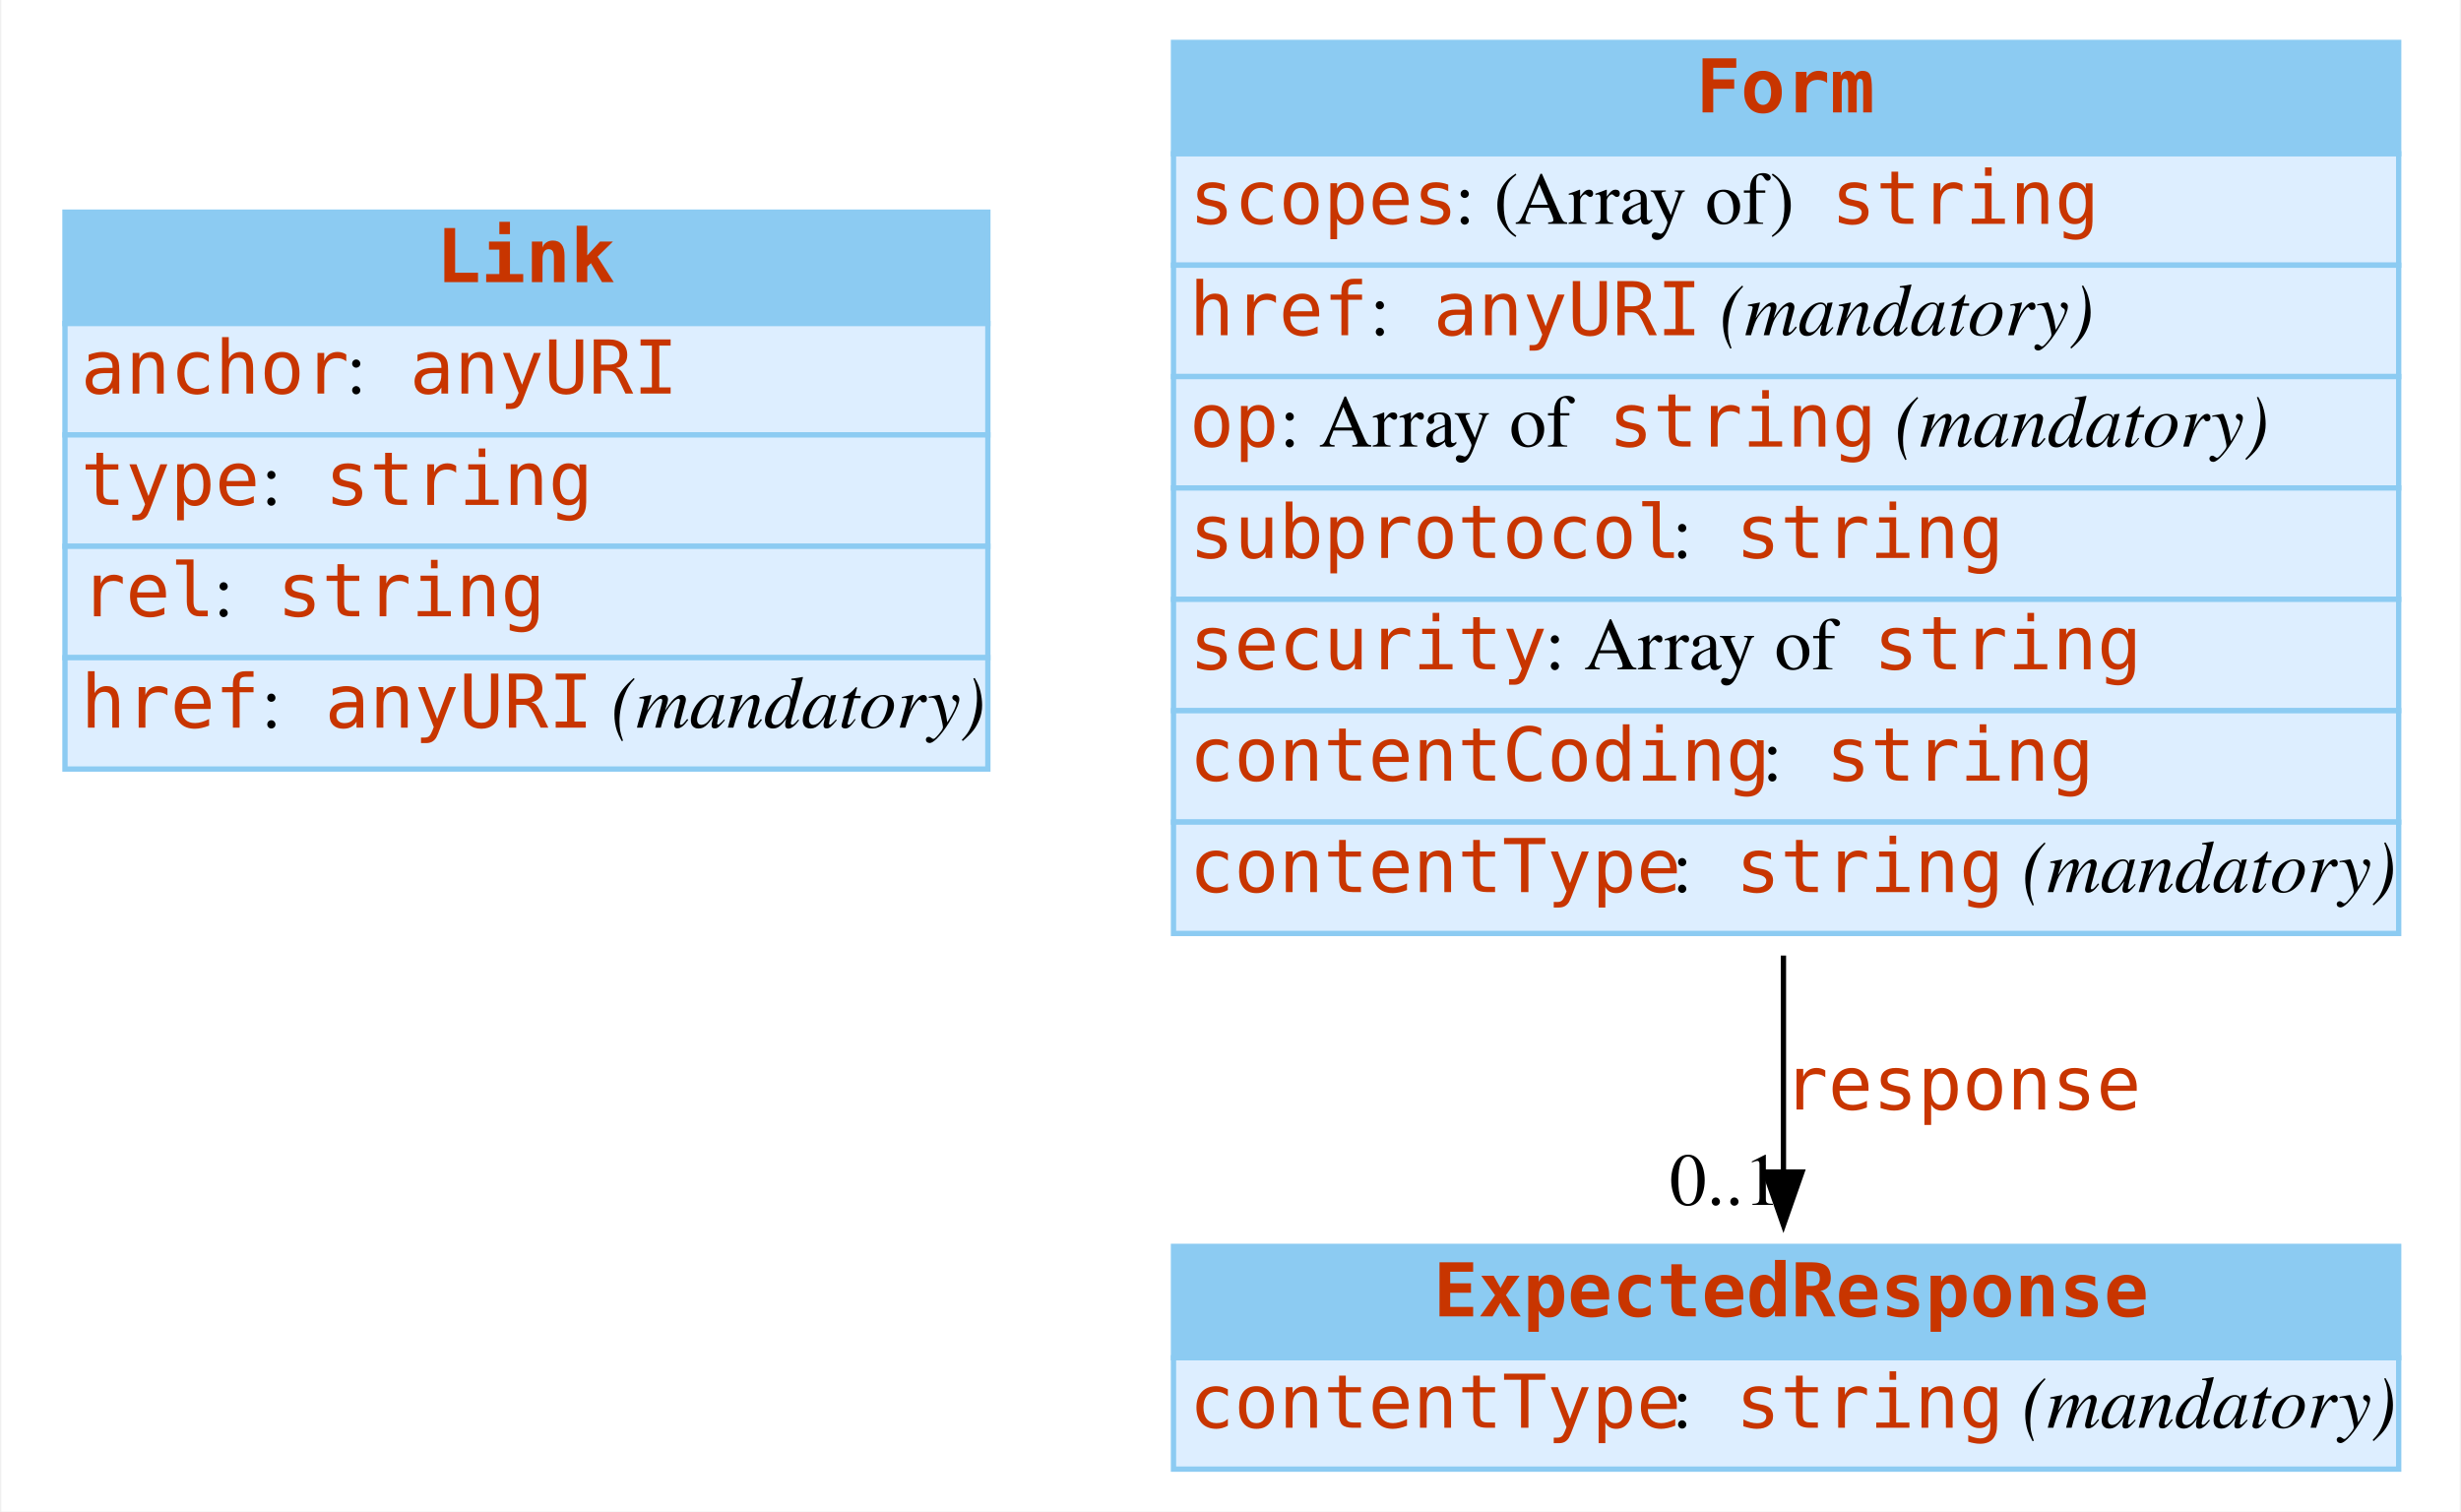
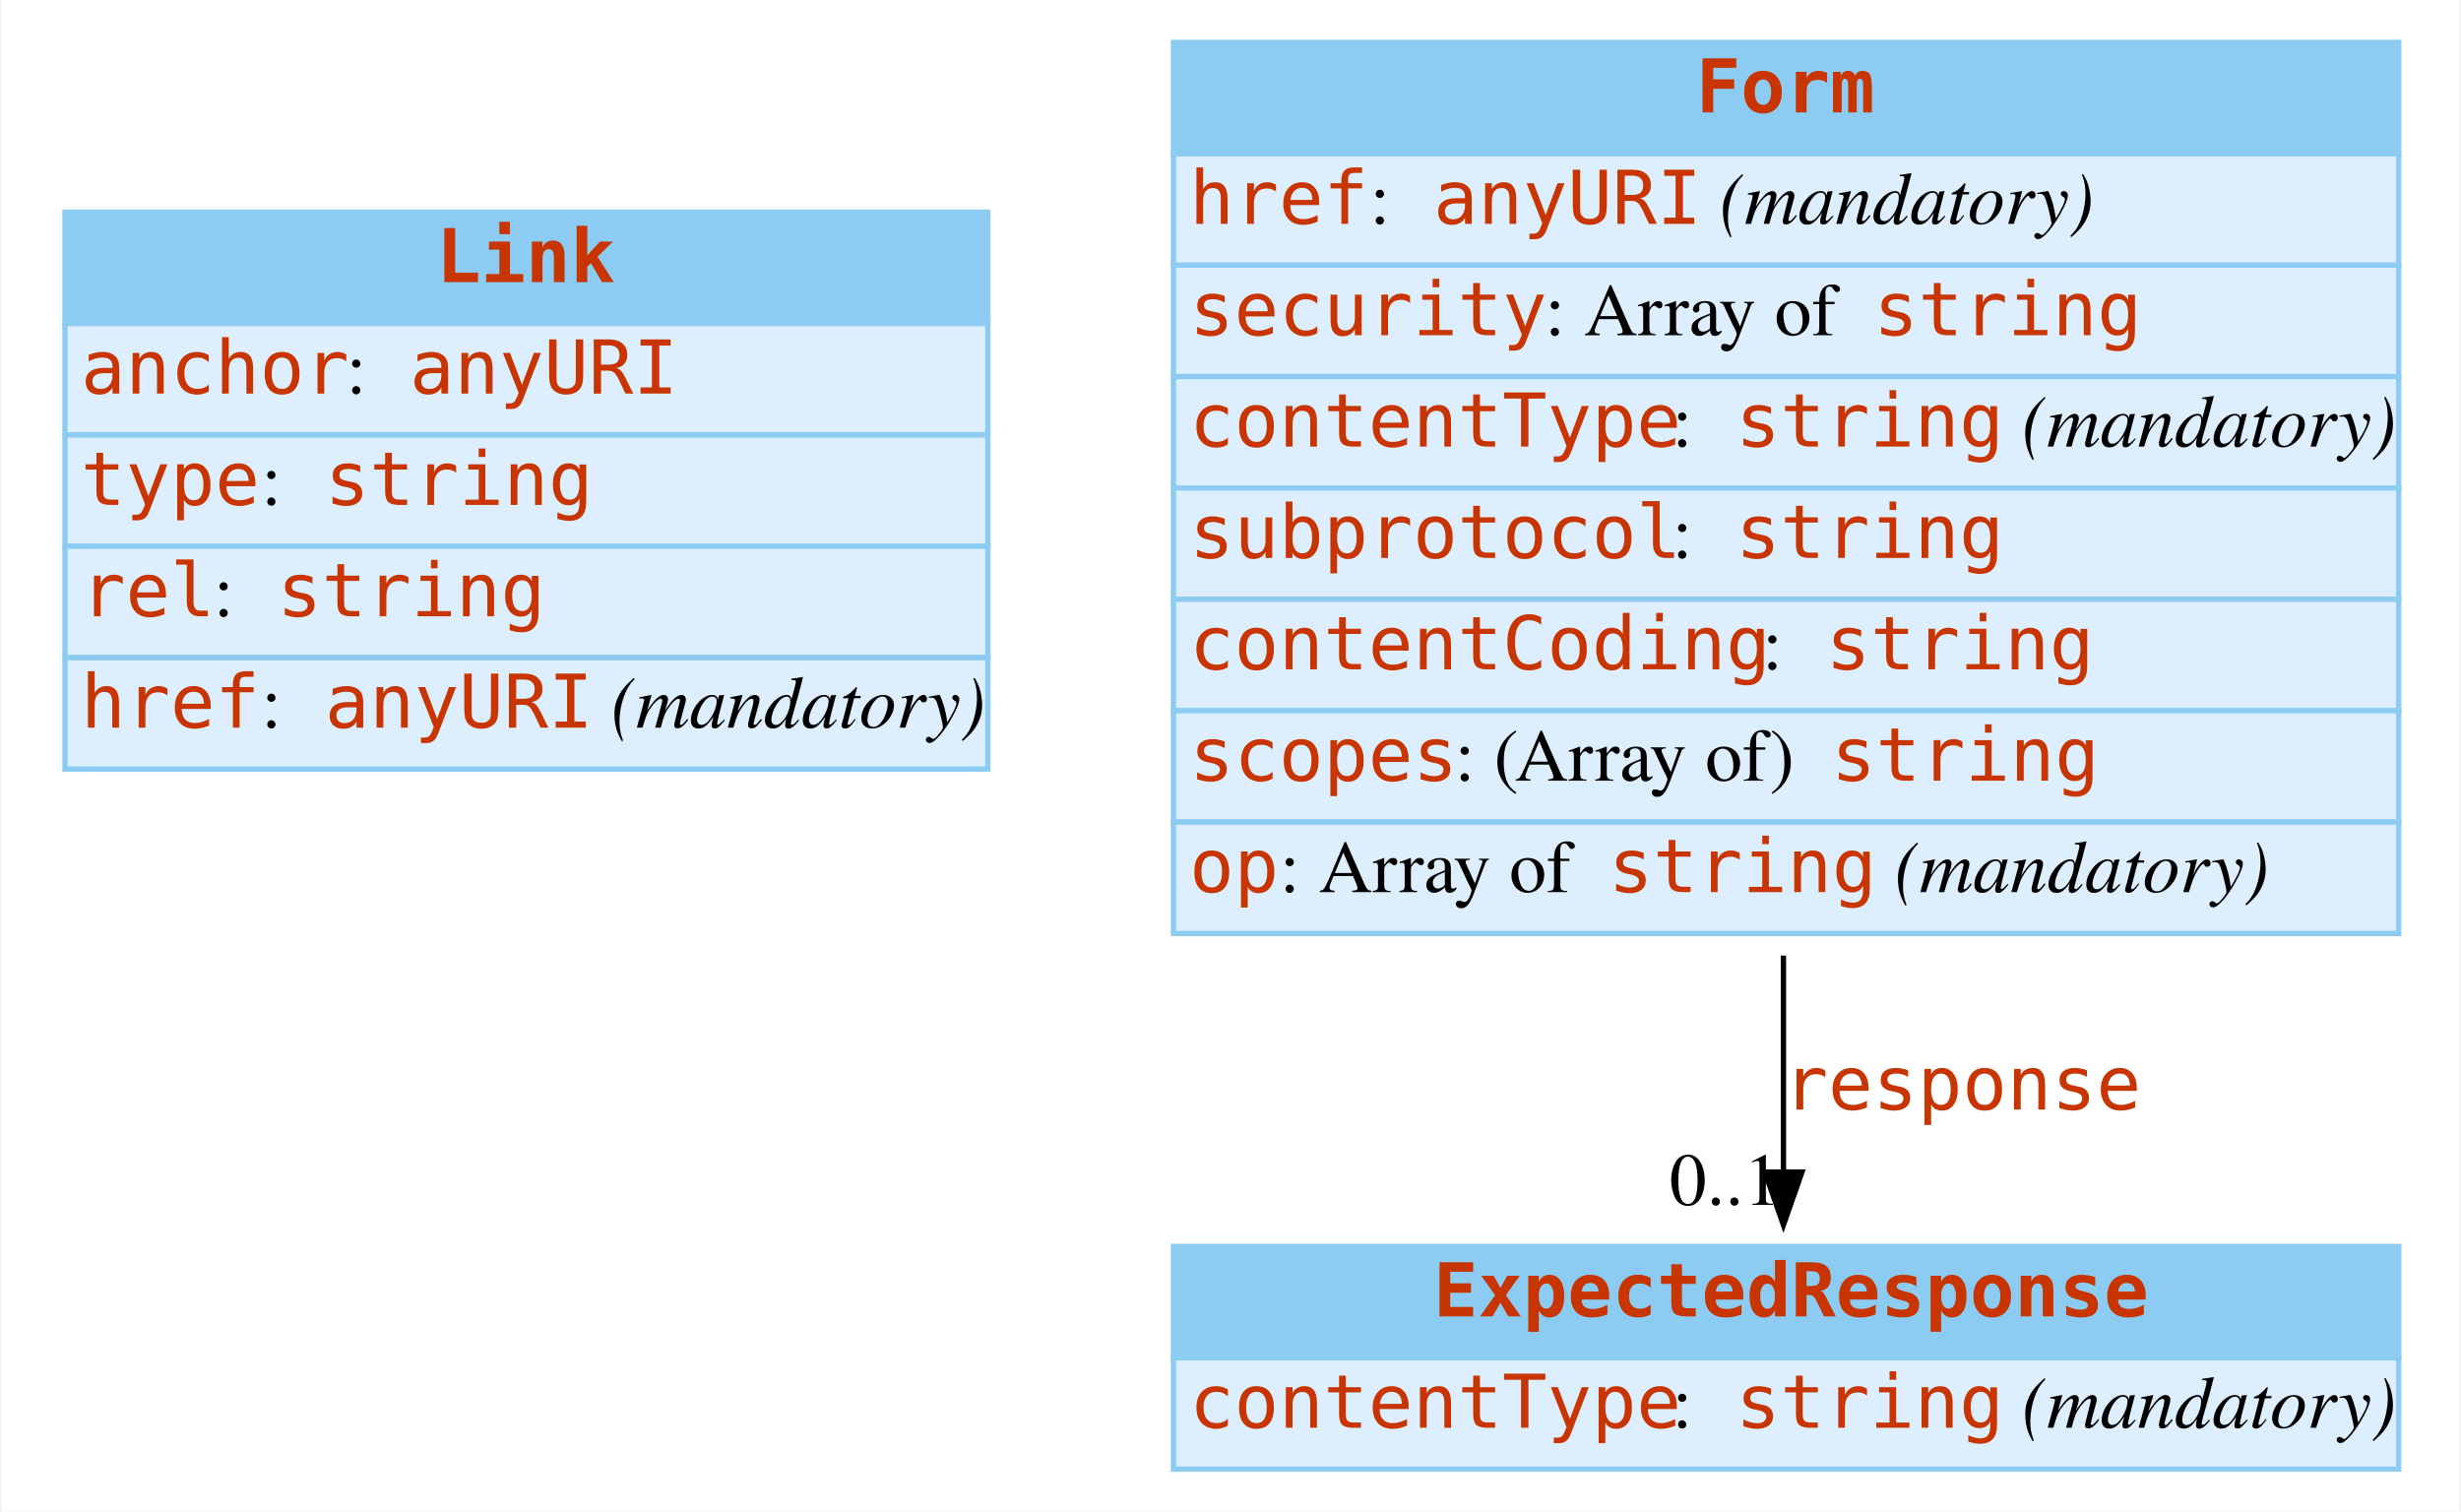
<svg xmlns="http://www.w3.org/2000/svg" width="464pt" height="285pt" viewBox="0.00 0.00 463.50 285.00">
  <g id="graph0" class="graph" transform="scale(1 1) rotate(0) translate(4 281)">
    <polygon fill="white" stroke="none" points="-4,4 -4,-281 459.5,-281 459.5,4 -4,4" />
    <g id="node1" class="node">
      <polygon fill="#8ccbf2" stroke="none" points="8,-220 8,-241 182,-241 182,-220 8,-220" />
      <polygon fill="none" stroke="#8ccbf2" points="8,-220 8,-241 182,-241 182,-220 8,-220" />
      <text text-anchor="start" x="78" y="-227.8" font-family="mono" font-weight="bold" font-size="14.00" fill="#c83500">Link</text>
      <polygon fill="#ddeeff" stroke="none" points="8,-199 8,-220 182,-220 182,-199 8,-199" />
      <polygon fill="none" stroke="#8ccbf2" points="8,-199 8,-220 182,-220 182,-199 8,-199" />
      <text text-anchor="start" x="11" y="-206.8" font-family="mono" font-size="14.00" fill="#c83500">anchor</text>
      <text text-anchor="start" x="61" y="-206.8" font-family="Times,serif" font-size="14.00"> : </text>
      <text text-anchor="start" x="73" y="-206.8" font-family="mono" font-size="14.00" fill="#c83500">anyURI</text>
      <polygon fill="#ddeeff" stroke="none" points="8,-178 8,-199 182,-199 182,-178 8,-178" />
      <polygon fill="none" stroke="#8ccbf2" points="8,-178 8,-199 182,-199 182,-178 8,-178" />
      <text text-anchor="start" x="11" y="-185.8" font-family="mono" font-size="14.00" fill="#c83500">type</text>
      <text text-anchor="start" x="45" y="-185.8" font-family="Times,serif" font-size="14.00"> : </text>
      <text text-anchor="start" x="57" y="-185.8" font-family="mono" font-size="14.00" fill="#c83500">string</text>
      <polygon fill="#ddeeff" stroke="none" points="8,-157 8,-178 182,-178 182,-157 8,-157" />
      <polygon fill="none" stroke="#8ccbf2" points="8,-157 8,-178 182,-178 182,-157 8,-157" />
      <text text-anchor="start" x="11" y="-164.8" font-family="mono" font-size="14.00" fill="#c83500">rel</text>
      <text text-anchor="start" x="36" y="-164.8" font-family="Times,serif" font-size="14.00"> : </text>
      <text text-anchor="start" x="48" y="-164.8" font-family="mono" font-size="14.00" fill="#c83500">string</text>
      <polygon fill="#ddeeff" stroke="none" points="8,-136 8,-157 182,-157 182,-136 8,-136" />
      <polygon fill="none" stroke="#8ccbf2" points="8,-136 8,-157 182,-157 182,-136 8,-136" />
      <text text-anchor="start" x="11" y="-143.8" font-family="mono" font-size="14.00" fill="#c83500">href</text>
      <text text-anchor="start" x="45" y="-143.8" font-family="Times,serif" font-size="14.00"> : </text>
      <text text-anchor="start" x="57" y="-143.8" font-family="mono" font-size="14.00" fill="#c83500">anyURI</text>
      <text text-anchor="start" x="107" y="-143.8" font-family="Times,serif" font-size="14.00"> </text>
      <text text-anchor="start" x="111" y="-143.8" font-family="Times,serif" font-style="italic" font-size="14.00">(mandatory)</text>
    </g>
    <g id="node2" class="node">
      <polygon fill="#8ccbf2" stroke="none" points="217,-252 217,-273 448,-273 448,-252 217,-252" />
      <polygon fill="none" stroke="#8ccbf2" points="217,-252 217,-273 448,-273 448,-252 217,-252" />
      <text text-anchor="start" x="315.5" y="-259.8" font-family="mono" font-weight="bold" font-size="14.00" fill="#c83500">Form</text>
      <polygon fill="#ddeeff" stroke="none" points="217,-231 217,-252 448,-252 448,-231 217,-231" />
      <polygon fill="none" stroke="#8ccbf2" points="217,-231 217,-252 448,-252 448,-231 217,-231" />
-       <text text-anchor="start" x="220" y="-238.8" font-family="mono" font-size="14.00" fill="#c83500">scopes</text>
-       <text text-anchor="start" x="270" y="-238.8" font-family="Times,serif" font-size="14.00"> : (Array of) </text>
-       <text text-anchor="start" x="341" y="-238.8" font-family="mono" font-size="14.00" fill="#c83500">string</text>
+       <text text-anchor="start" x="220" y="-238.8" font-family="mono" font-size="14.00" fill="#c83500">href</text>
+       <text text-anchor="start" x="254" y="-238.8" font-family="Times,serif" font-size="14.00"> : </text>
+       <text text-anchor="start" x="266" y="-238.8" font-family="mono" font-size="14.00" fill="#c83500">anyURI</text>
+       <text text-anchor="start" x="316" y="-238.8" font-family="Times,serif" font-size="14.00"> </text>
+       <text text-anchor="start" x="320" y="-238.8" font-family="Times,serif" font-style="italic" font-size="14.00">(mandatory)</text>
      <polygon fill="#ddeeff" stroke="none" points="217,-210 217,-231 448,-231 448,-210 217,-210" />
      <polygon fill="none" stroke="#8ccbf2" points="217,-210 217,-231 448,-231 448,-210 217,-210" />
-       <text text-anchor="start" x="220" y="-217.8" font-family="mono" font-size="14.00" fill="#c83500">href</text>
-       <text text-anchor="start" x="254" y="-217.8" font-family="Times,serif" font-size="14.00"> : </text>
-       <text text-anchor="start" x="266" y="-217.8" font-family="mono" font-size="14.00" fill="#c83500">anyURI</text>
-       <text text-anchor="start" x="316" y="-217.8" font-family="Times,serif" font-size="14.00"> </text>
-       <text text-anchor="start" x="320" y="-217.8" font-family="Times,serif" font-style="italic" font-size="14.00">(mandatory)</text>
+       <text text-anchor="start" x="220" y="-217.8" font-family="mono" font-size="14.00" fill="#c83500">security</text>
+       <text text-anchor="start" x="287" y="-217.8" font-family="Times,serif" font-size="14.00"> : Array of </text>
+       <text text-anchor="start" x="349" y="-217.8" font-family="mono" font-size="14.00" fill="#c83500">string</text>
      <polygon fill="#ddeeff" stroke="none" points="217,-189 217,-210 448,-210 448,-189 217,-189" />
      <polygon fill="none" stroke="#8ccbf2" points="217,-189 217,-210 448,-210 448,-189 217,-189" />
-       <text text-anchor="start" x="220" y="-196.8" font-family="mono" font-size="14.00" fill="#c83500">op</text>
-       <text text-anchor="start" x="237" y="-196.8" font-family="Times,serif" font-size="14.00"> : Array of </text>
-       <text text-anchor="start" x="299" y="-196.8" font-family="mono" font-size="14.00" fill="#c83500">string</text>
-       <text text-anchor="start" x="349" y="-196.8" font-family="Times,serif" font-size="14.00"> </text>
-       <text text-anchor="start" x="353" y="-196.8" font-family="Times,serif" font-style="italic" font-size="14.00">(mandatory)</text>
+       <text text-anchor="start" x="220" y="-196.8" font-family="mono" font-size="14.00" fill="#c83500">contentType</text>
+       <text text-anchor="start" x="311" y="-196.8" font-family="Times,serif" font-size="14.00"> : </text>
+       <text text-anchor="start" x="323" y="-196.8" font-family="mono" font-size="14.00" fill="#c83500">string</text>
+       <text text-anchor="start" x="373" y="-196.8" font-family="Times,serif" font-size="14.00"> </text>
+       <text text-anchor="start" x="377" y="-196.8" font-family="Times,serif" font-style="italic" font-size="14.00">(mandatory)</text>
      <polygon fill="#ddeeff" stroke="none" points="217,-168 217,-189 448,-189 448,-168 217,-168" />
      <polygon fill="none" stroke="#8ccbf2" points="217,-168 217,-189 448,-189 448,-168 217,-168" />
      <text text-anchor="start" x="220" y="-175.8" font-family="mono" font-size="14.00" fill="#c83500">subprotocol</text>
      <text text-anchor="start" x="311" y="-175.8" font-family="Times,serif" font-size="14.00"> : </text>
      <text text-anchor="start" x="323" y="-175.8" font-family="mono" font-size="14.00" fill="#c83500">string</text>
      <polygon fill="#ddeeff" stroke="none" points="217,-147 217,-168 448,-168 448,-147 217,-147" />
      <polygon fill="none" stroke="#8ccbf2" points="217,-147 217,-168 448,-168 448,-147 217,-147" />
-       <text text-anchor="start" x="220" y="-154.8" font-family="mono" font-size="14.00" fill="#c83500">security</text>
-       <text text-anchor="start" x="287" y="-154.8" font-family="Times,serif" font-size="14.00"> : Array of </text>
-       <text text-anchor="start" x="349" y="-154.8" font-family="mono" font-size="14.00" fill="#c83500">string</text>
+       <text text-anchor="start" x="220" y="-154.8" font-family="mono" font-size="14.00" fill="#c83500">contentCoding</text>
+       <text text-anchor="start" x="328" y="-154.8" font-family="Times,serif" font-size="14.00"> : </text>
+       <text text-anchor="start" x="340" y="-154.8" font-family="mono" font-size="14.00" fill="#c83500">string</text>
      <polygon fill="#ddeeff" stroke="none" points="217,-126 217,-147 448,-147 448,-126 217,-126" />
      <polygon fill="none" stroke="#8ccbf2" points="217,-126 217,-147 448,-147 448,-126 217,-126" />
-       <text text-anchor="start" x="220" y="-133.8" font-family="mono" font-size="14.00" fill="#c83500">contentCoding</text>
-       <text text-anchor="start" x="328" y="-133.8" font-family="Times,serif" font-size="14.00"> : </text>
-       <text text-anchor="start" x="340" y="-133.8" font-family="mono" font-size="14.00" fill="#c83500">string</text>
+       <text text-anchor="start" x="220" y="-133.8" font-family="mono" font-size="14.00" fill="#c83500">scopes</text>
+       <text text-anchor="start" x="270" y="-133.8" font-family="Times,serif" font-size="14.00"> : (Array of) </text>
+       <text text-anchor="start" x="341" y="-133.8" font-family="mono" font-size="14.00" fill="#c83500">string</text>
      <polygon fill="#ddeeff" stroke="none" points="217,-105 217,-126 448,-126 448,-105 217,-105" />
      <polygon fill="none" stroke="#8ccbf2" points="217,-105 217,-126 448,-126 448,-105 217,-105" />
-       <text text-anchor="start" x="220" y="-112.8" font-family="mono" font-size="14.00" fill="#c83500">contentType</text>
-       <text text-anchor="start" x="311" y="-112.8" font-family="Times,serif" font-size="14.00"> : </text>
-       <text text-anchor="start" x="323" y="-112.8" font-family="mono" font-size="14.00" fill="#c83500">string</text>
-       <text text-anchor="start" x="373" y="-112.8" font-family="Times,serif" font-size="14.00"> </text>
-       <text text-anchor="start" x="377" y="-112.8" font-family="Times,serif" font-style="italic" font-size="14.00">(mandatory)</text>
+       <text text-anchor="start" x="220" y="-112.8" font-family="mono" font-size="14.00" fill="#c83500">op</text>
+       <text text-anchor="start" x="237" y="-112.8" font-family="Times,serif" font-size="14.00"> : Array of </text>
+       <text text-anchor="start" x="299" y="-112.8" font-family="mono" font-size="14.00" fill="#c83500">string</text>
+       <text text-anchor="start" x="349" y="-112.8" font-family="Times,serif" font-size="14.00"> </text>
+       <text text-anchor="start" x="353" y="-112.8" font-family="Times,serif" font-style="italic" font-size="14.00">(mandatory)</text>
    </g>
    <g id="node3" class="node">
      <polygon fill="#8ccbf2" stroke="none" points="217,-25 217,-46 448,-46 448,-25 217,-25" />
      <polygon fill="none" stroke="#8ccbf2" points="217,-25 217,-46 448,-46 448,-25 217,-25" />
      <text text-anchor="start" x="266" y="-32.8" font-family="mono" font-weight="bold" font-size="14.00" fill="#c83500">ExpectedResponse</text>
      <polygon fill="#ddeeff" stroke="none" points="217,-4 217,-25 448,-25 448,-4 217,-4" />
      <polygon fill="none" stroke="#8ccbf2" points="217,-4 217,-25 448,-25 448,-4 217,-4" />
      <text text-anchor="start" x="220" y="-11.8" font-family="mono" font-size="14.00" fill="#c83500">contentType</text>
      <text text-anchor="start" x="311" y="-11.8" font-family="Times,serif" font-size="14.00"> : </text>
      <text text-anchor="start" x="323" y="-11.8" font-family="mono" font-size="14.00" fill="#c83500">string</text>
      <text text-anchor="start" x="373" y="-11.8" font-family="Times,serif" font-size="14.00"> </text>
      <text text-anchor="start" x="377" y="-11.8" font-family="Times,serif" font-style="italic" font-size="14.00">(mandatory)</text>
    </g>
    <g id="edge1" class="edge">
      <path fill="none" stroke="black" d="M332,-100.835C332,-86.355 332,-72.138 332,-60.051" />
      <polygon fill="black" stroke="black" points="335.5,-60.025 332,-50.025 328.5,-60.025 335.5,-60.025" />
      <text text-anchor="start" x="332" y="-71.8" font-family="mono" font-size="14.00" fill="#c83500">response</text>
      <text text-anchor="middle" x="321" y="-53.825" font-family="Times,serif" font-size="14.00">0..1</text>
    </g>
  </g>
</svg>
